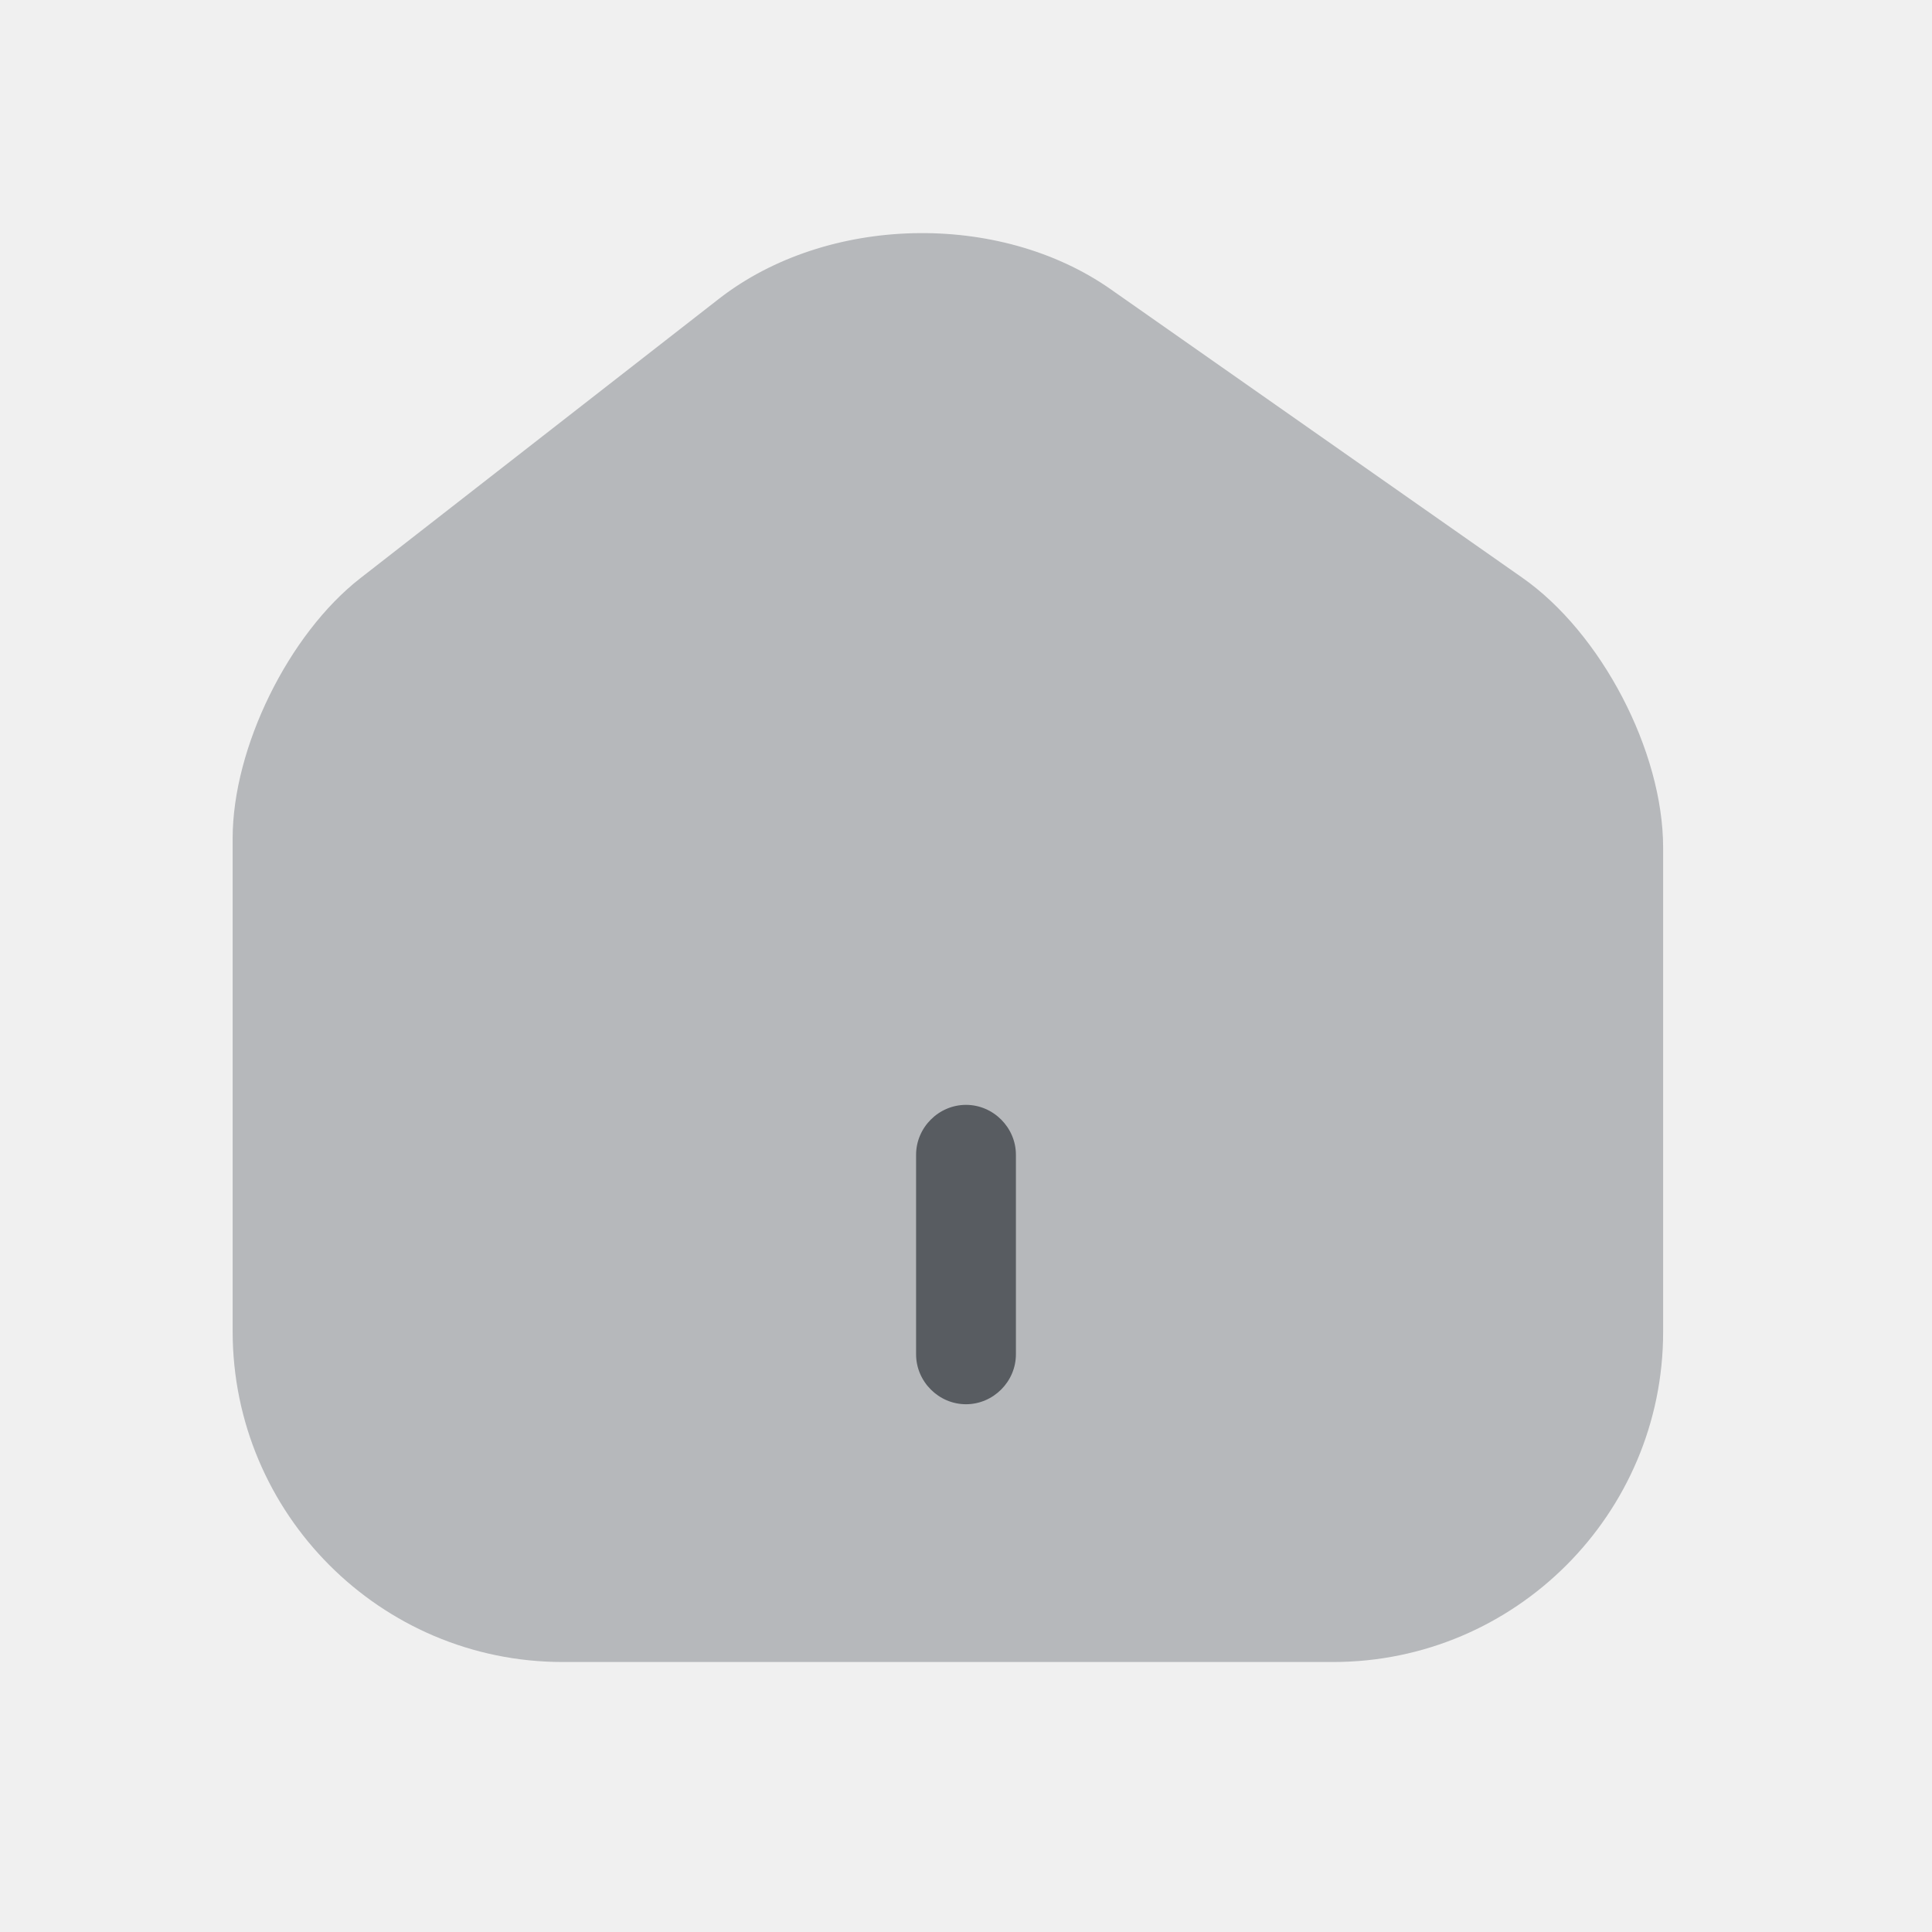
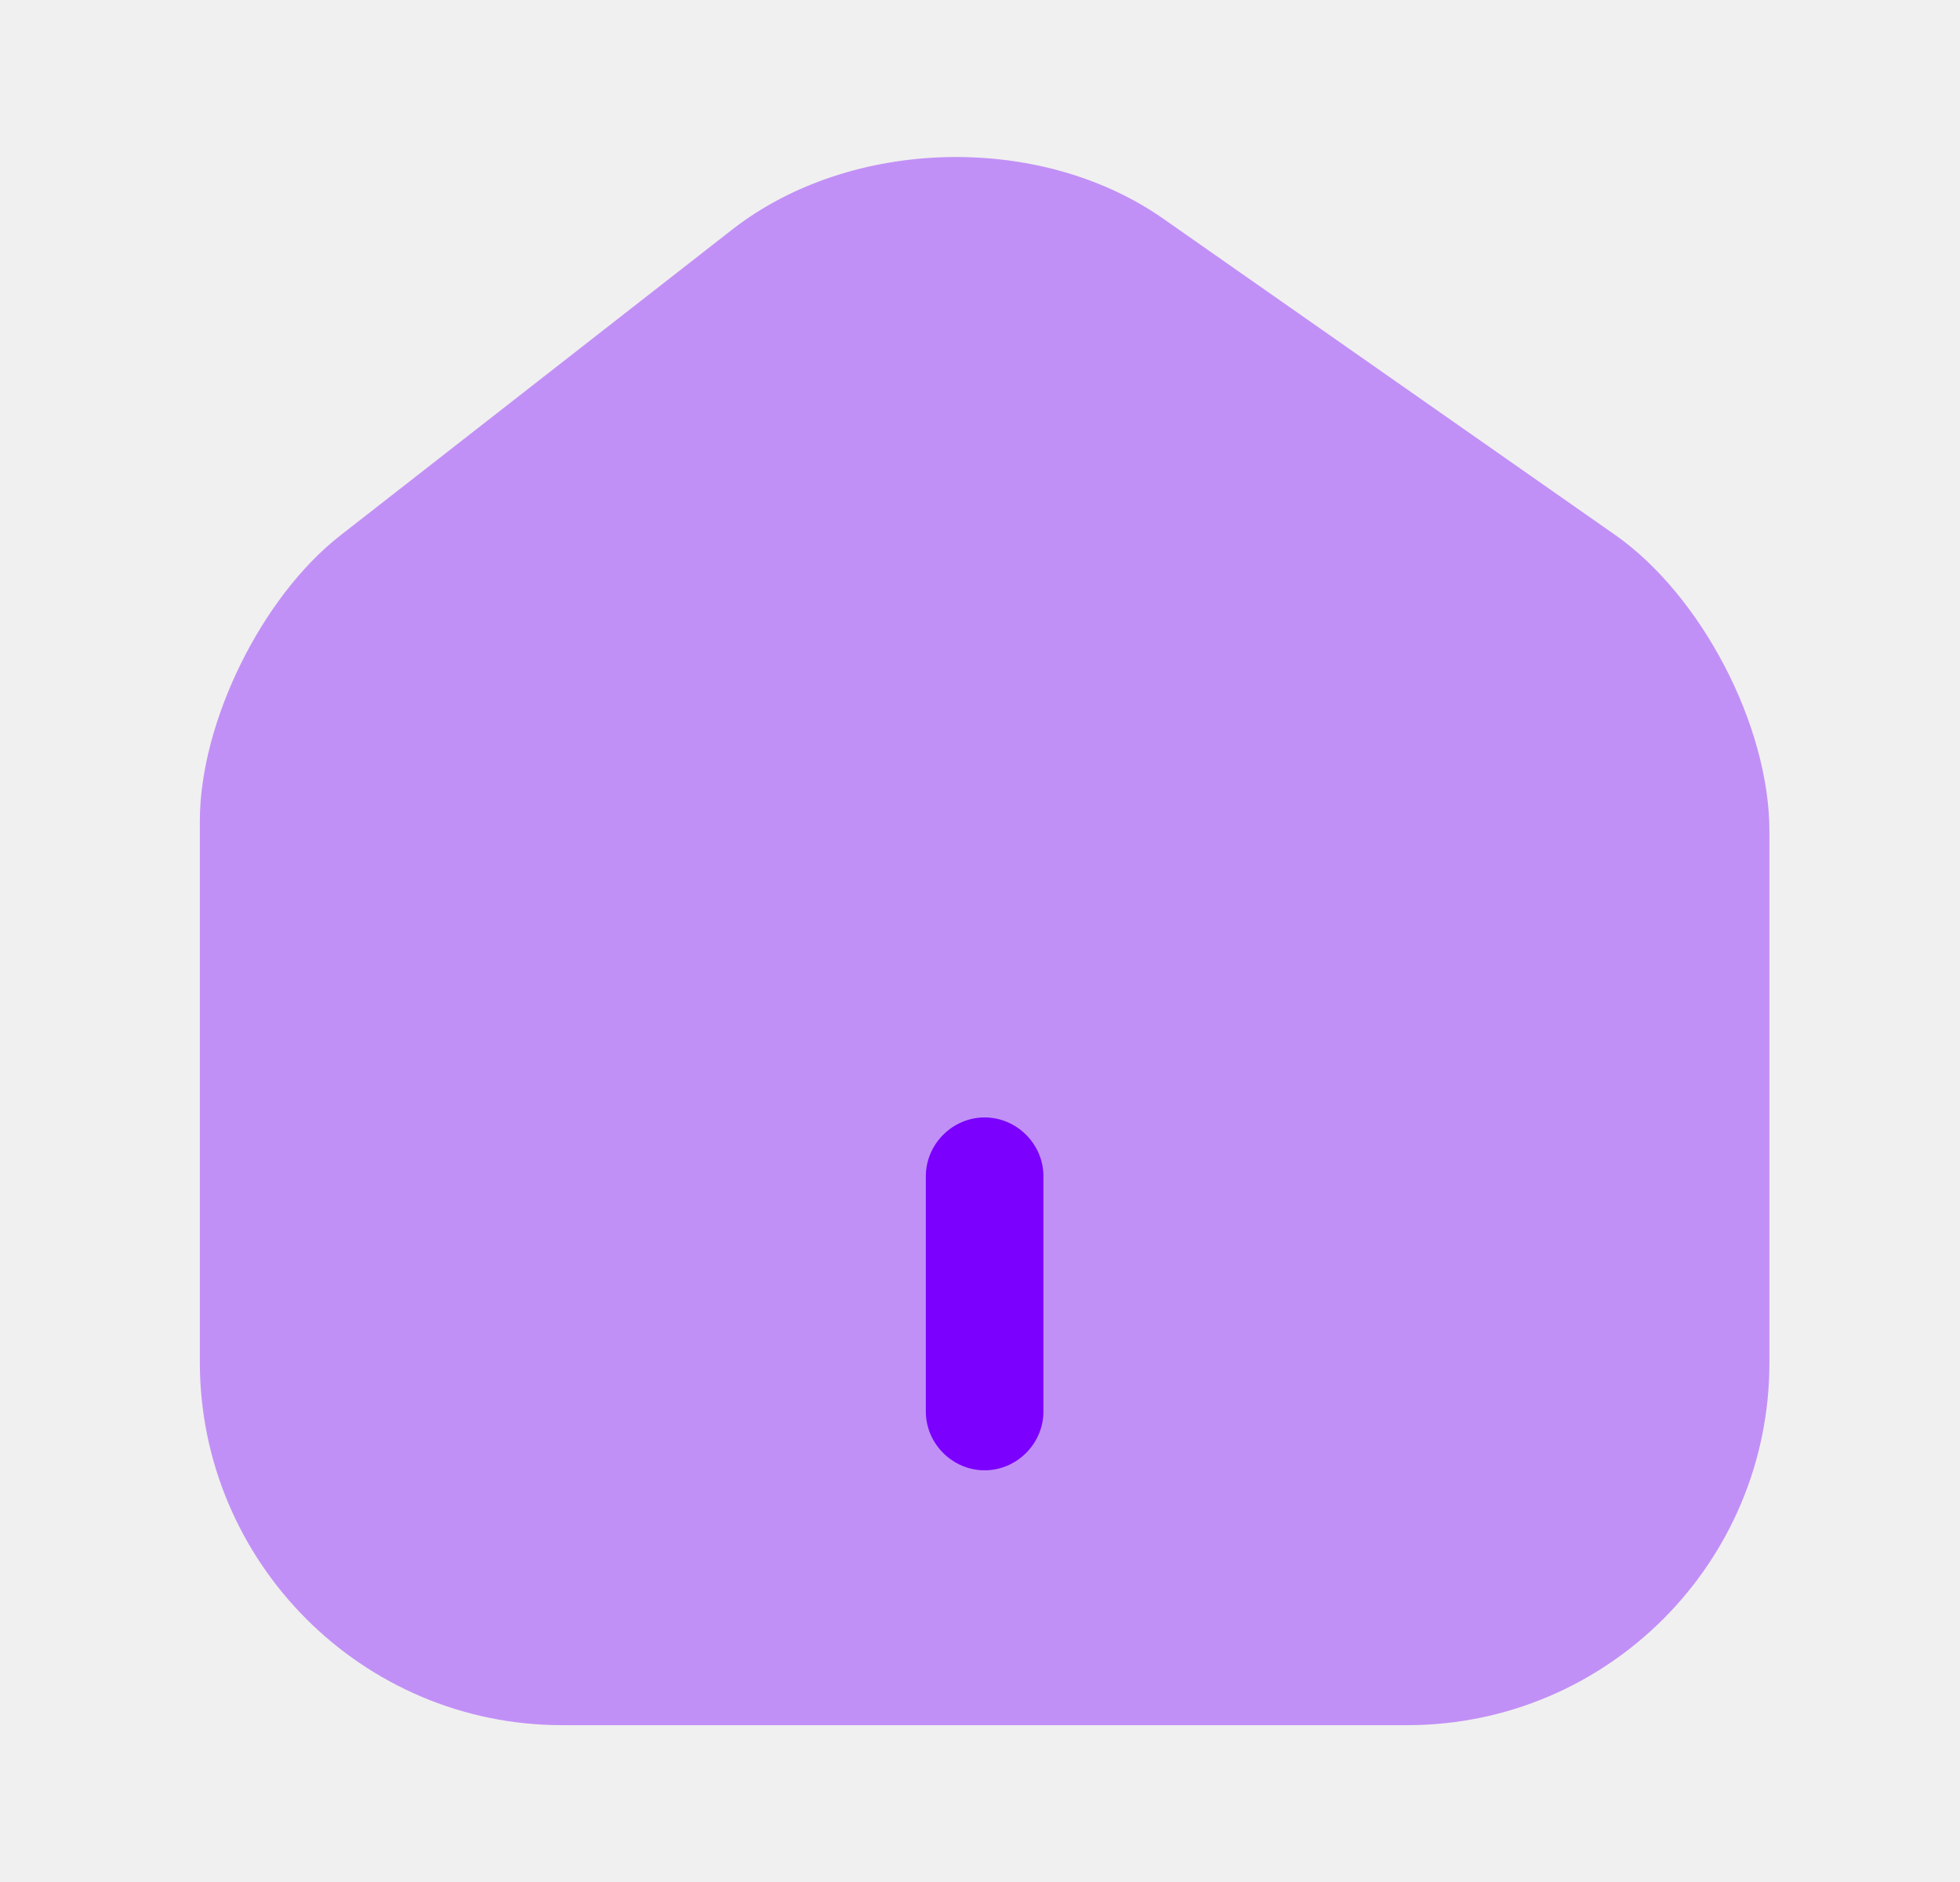
- <svg xmlns="http://www.w3.org/2000/svg" width="24" height="24" viewBox="0 0 24 24" fill="none">
-   <g clip-path="url(#clip0_138_326)">
-     <path d="M16.56 20.646H6.989C4.725 20.646 2.89 18.803 2.89 16.538V10.414C2.89 9.29 3.584 7.877 4.477 7.182L8.932 3.711C10.271 2.67 12.411 2.62 13.8 3.595L18.907 7.174C19.891 7.86 20.66 9.331 20.66 10.53V16.547C20.66 18.803 18.825 20.646 16.56 20.646ZM11.938 15.457C11.979 15.979 12.066 15.842 12.066 16.586C12.066 16.586 11.828 15.415 12 15.105L12.004 16.538C12.004 16.538 12 16.187 12 14.609C12 13.815 12 13.825 12 14.711L12 15.105C12.001 15.29 11.991 15.861 11.938 15.457Z" fill="#B6B8BB" />
-     <path d="M12 17.444C11.661 17.444 11.38 17.163 11.38 16.824V14.345C11.38 14.006 11.661 13.725 12 13.725C12.339 13.725 12.62 14.006 12.62 14.345V16.824C12.62 17.163 12.339 17.444 12 17.444Z" fill="#585C61" />
-   </g>
-   <defs>
-     <clipPath id="clip0_138_326">
-       <rect width="24" height="24" fill="white" />
-     </clipPath>
-   </defs>
+ <svg xmlns="http://www.w3.org/2000/svg" width="25" height="24" viewBox="0 0 25 24" fill="none">
+   <path opacity="0.4" d="M20.599 6.82L14.839 2.79C13.269 1.69 10.859 1.75 9.349 2.92L4.339 6.83C3.339 7.61 2.549 9.21 2.549 10.47V17.37C2.549 19.92 4.619 22 7.169 22H17.949C20.499 22 22.569 19.93 22.569 17.38V10.6C22.569 9.25 21.699 7.59 20.599 6.82Z" fill="#7B00FE" />
+   <path d="M12.559 18.75C12.149 18.75 11.809 18.41 11.809 18V15C11.809 14.59 12.149 14.25 12.559 14.25C12.969 14.25 13.309 14.59 13.309 15V18C13.309 18.41 12.969 18.75 12.559 18.75Z" fill="#7B00FE" />
</svg>
